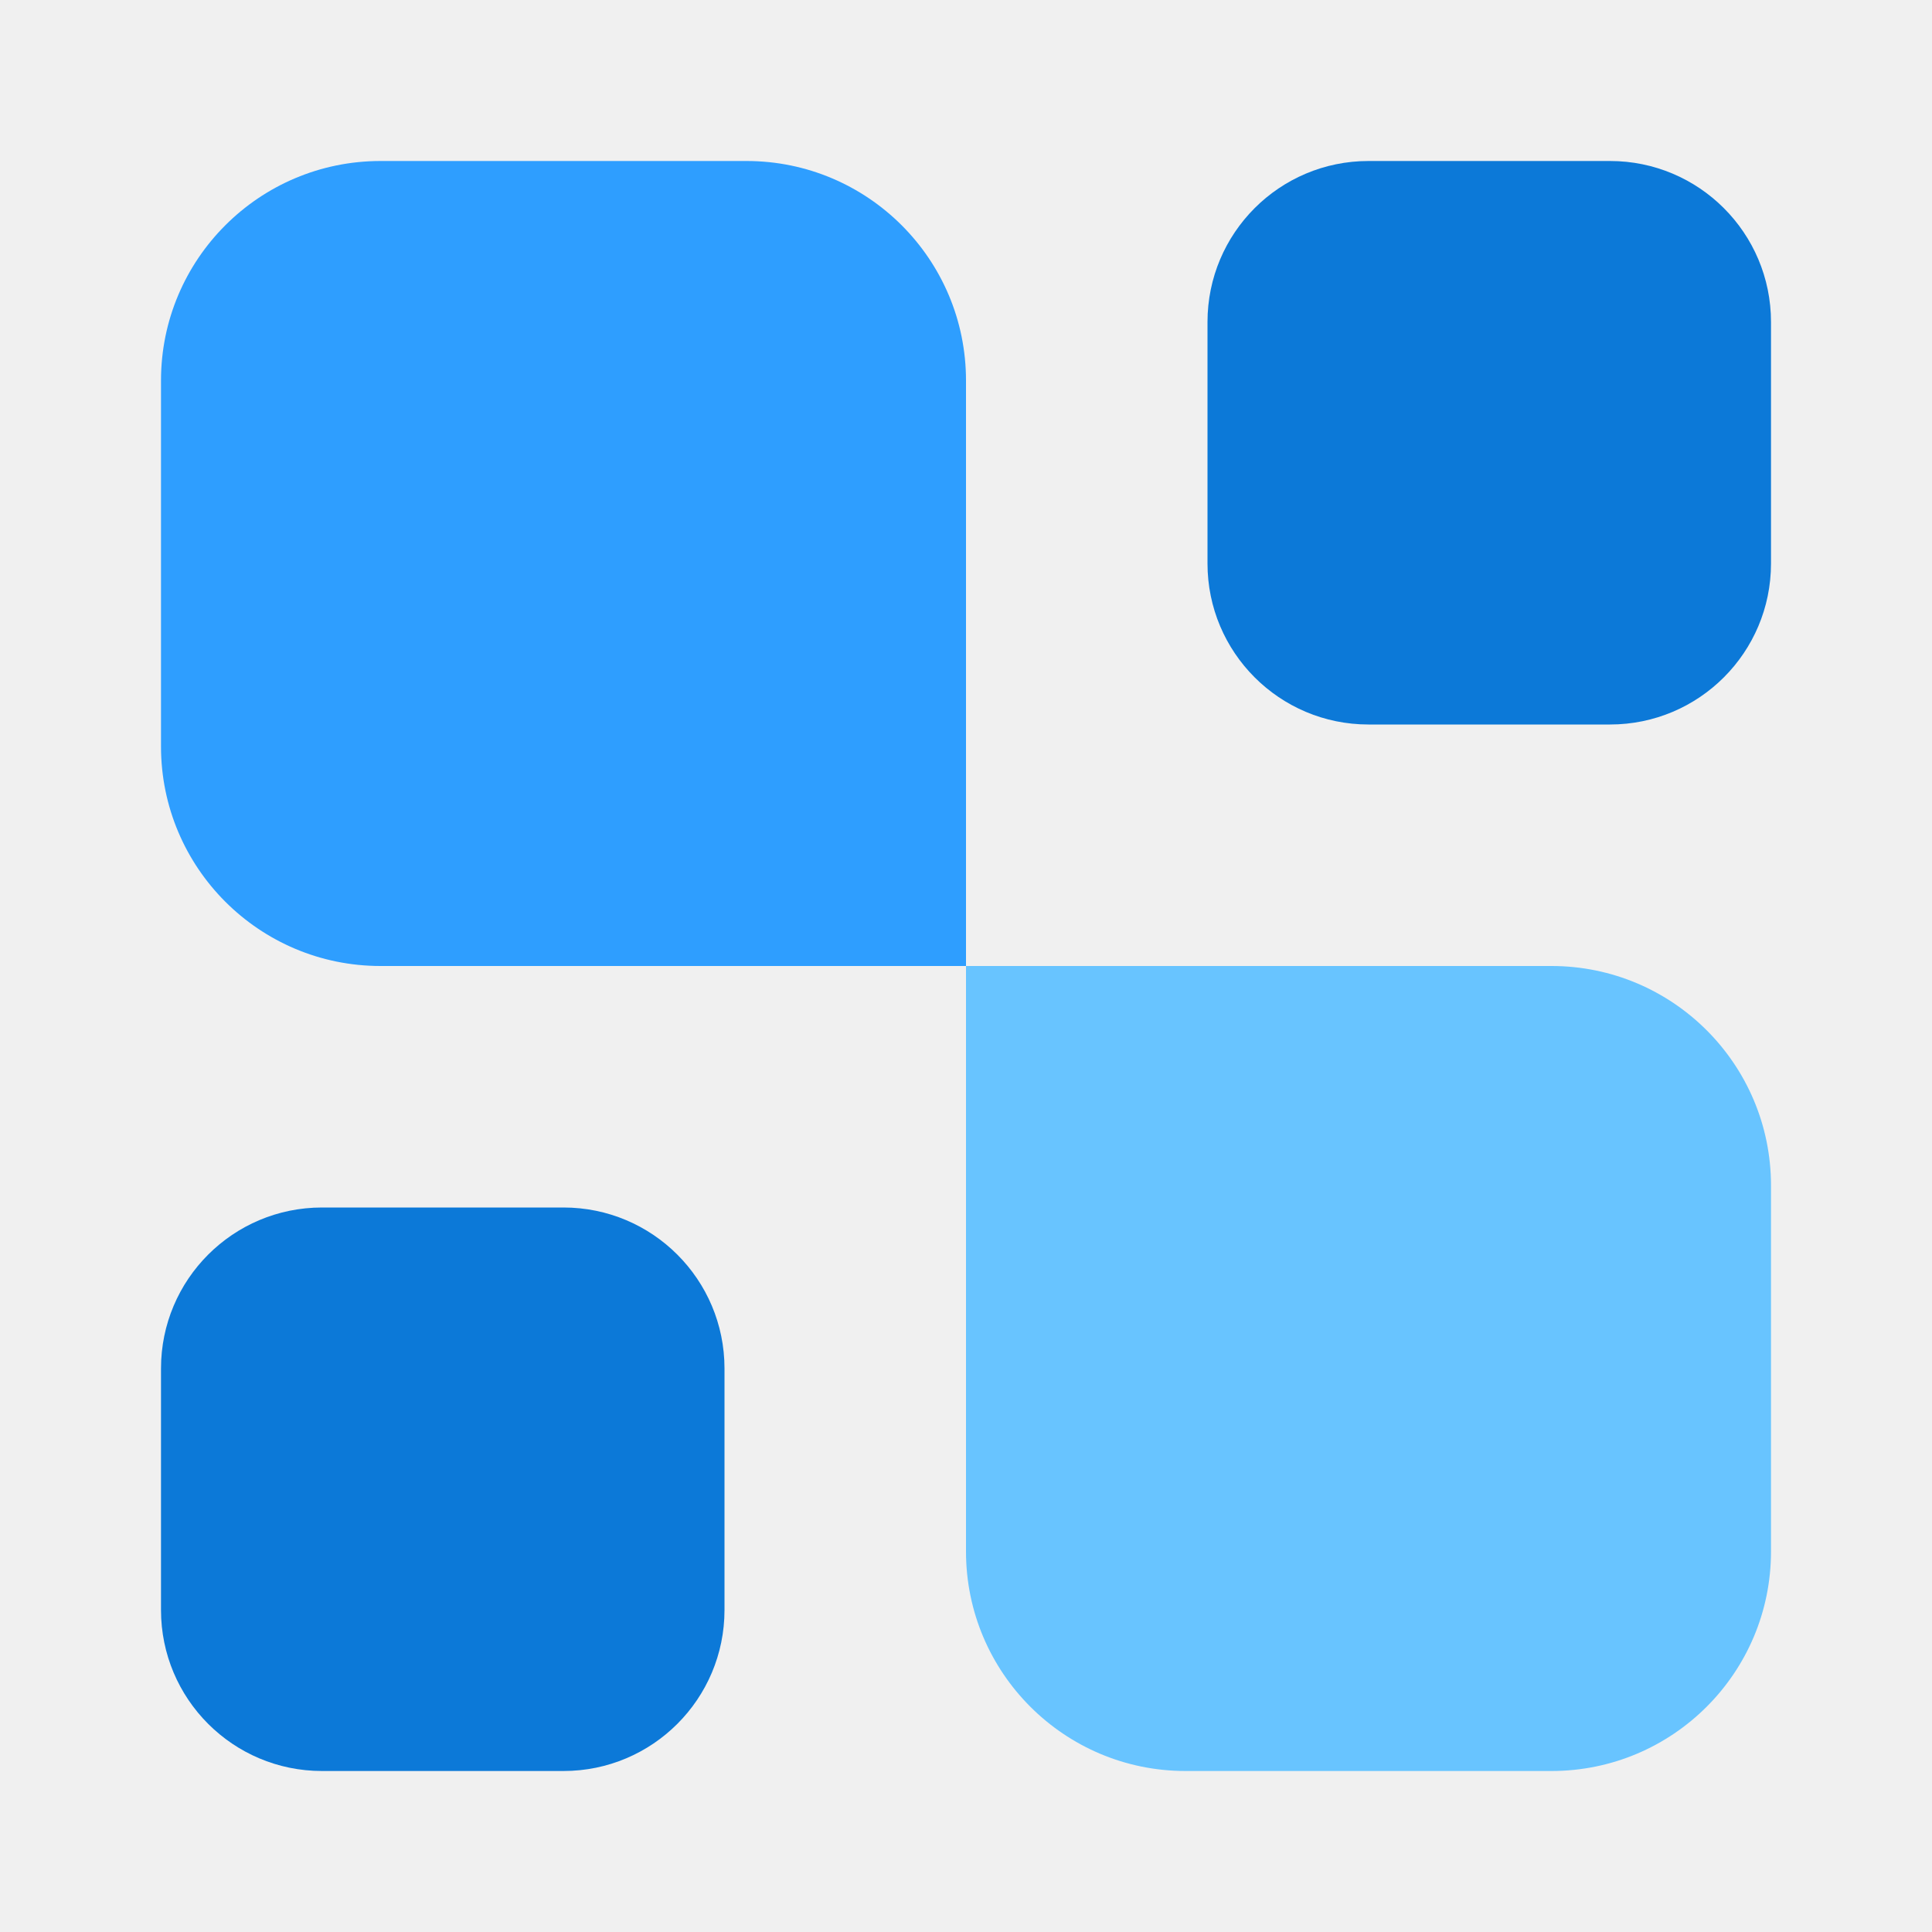
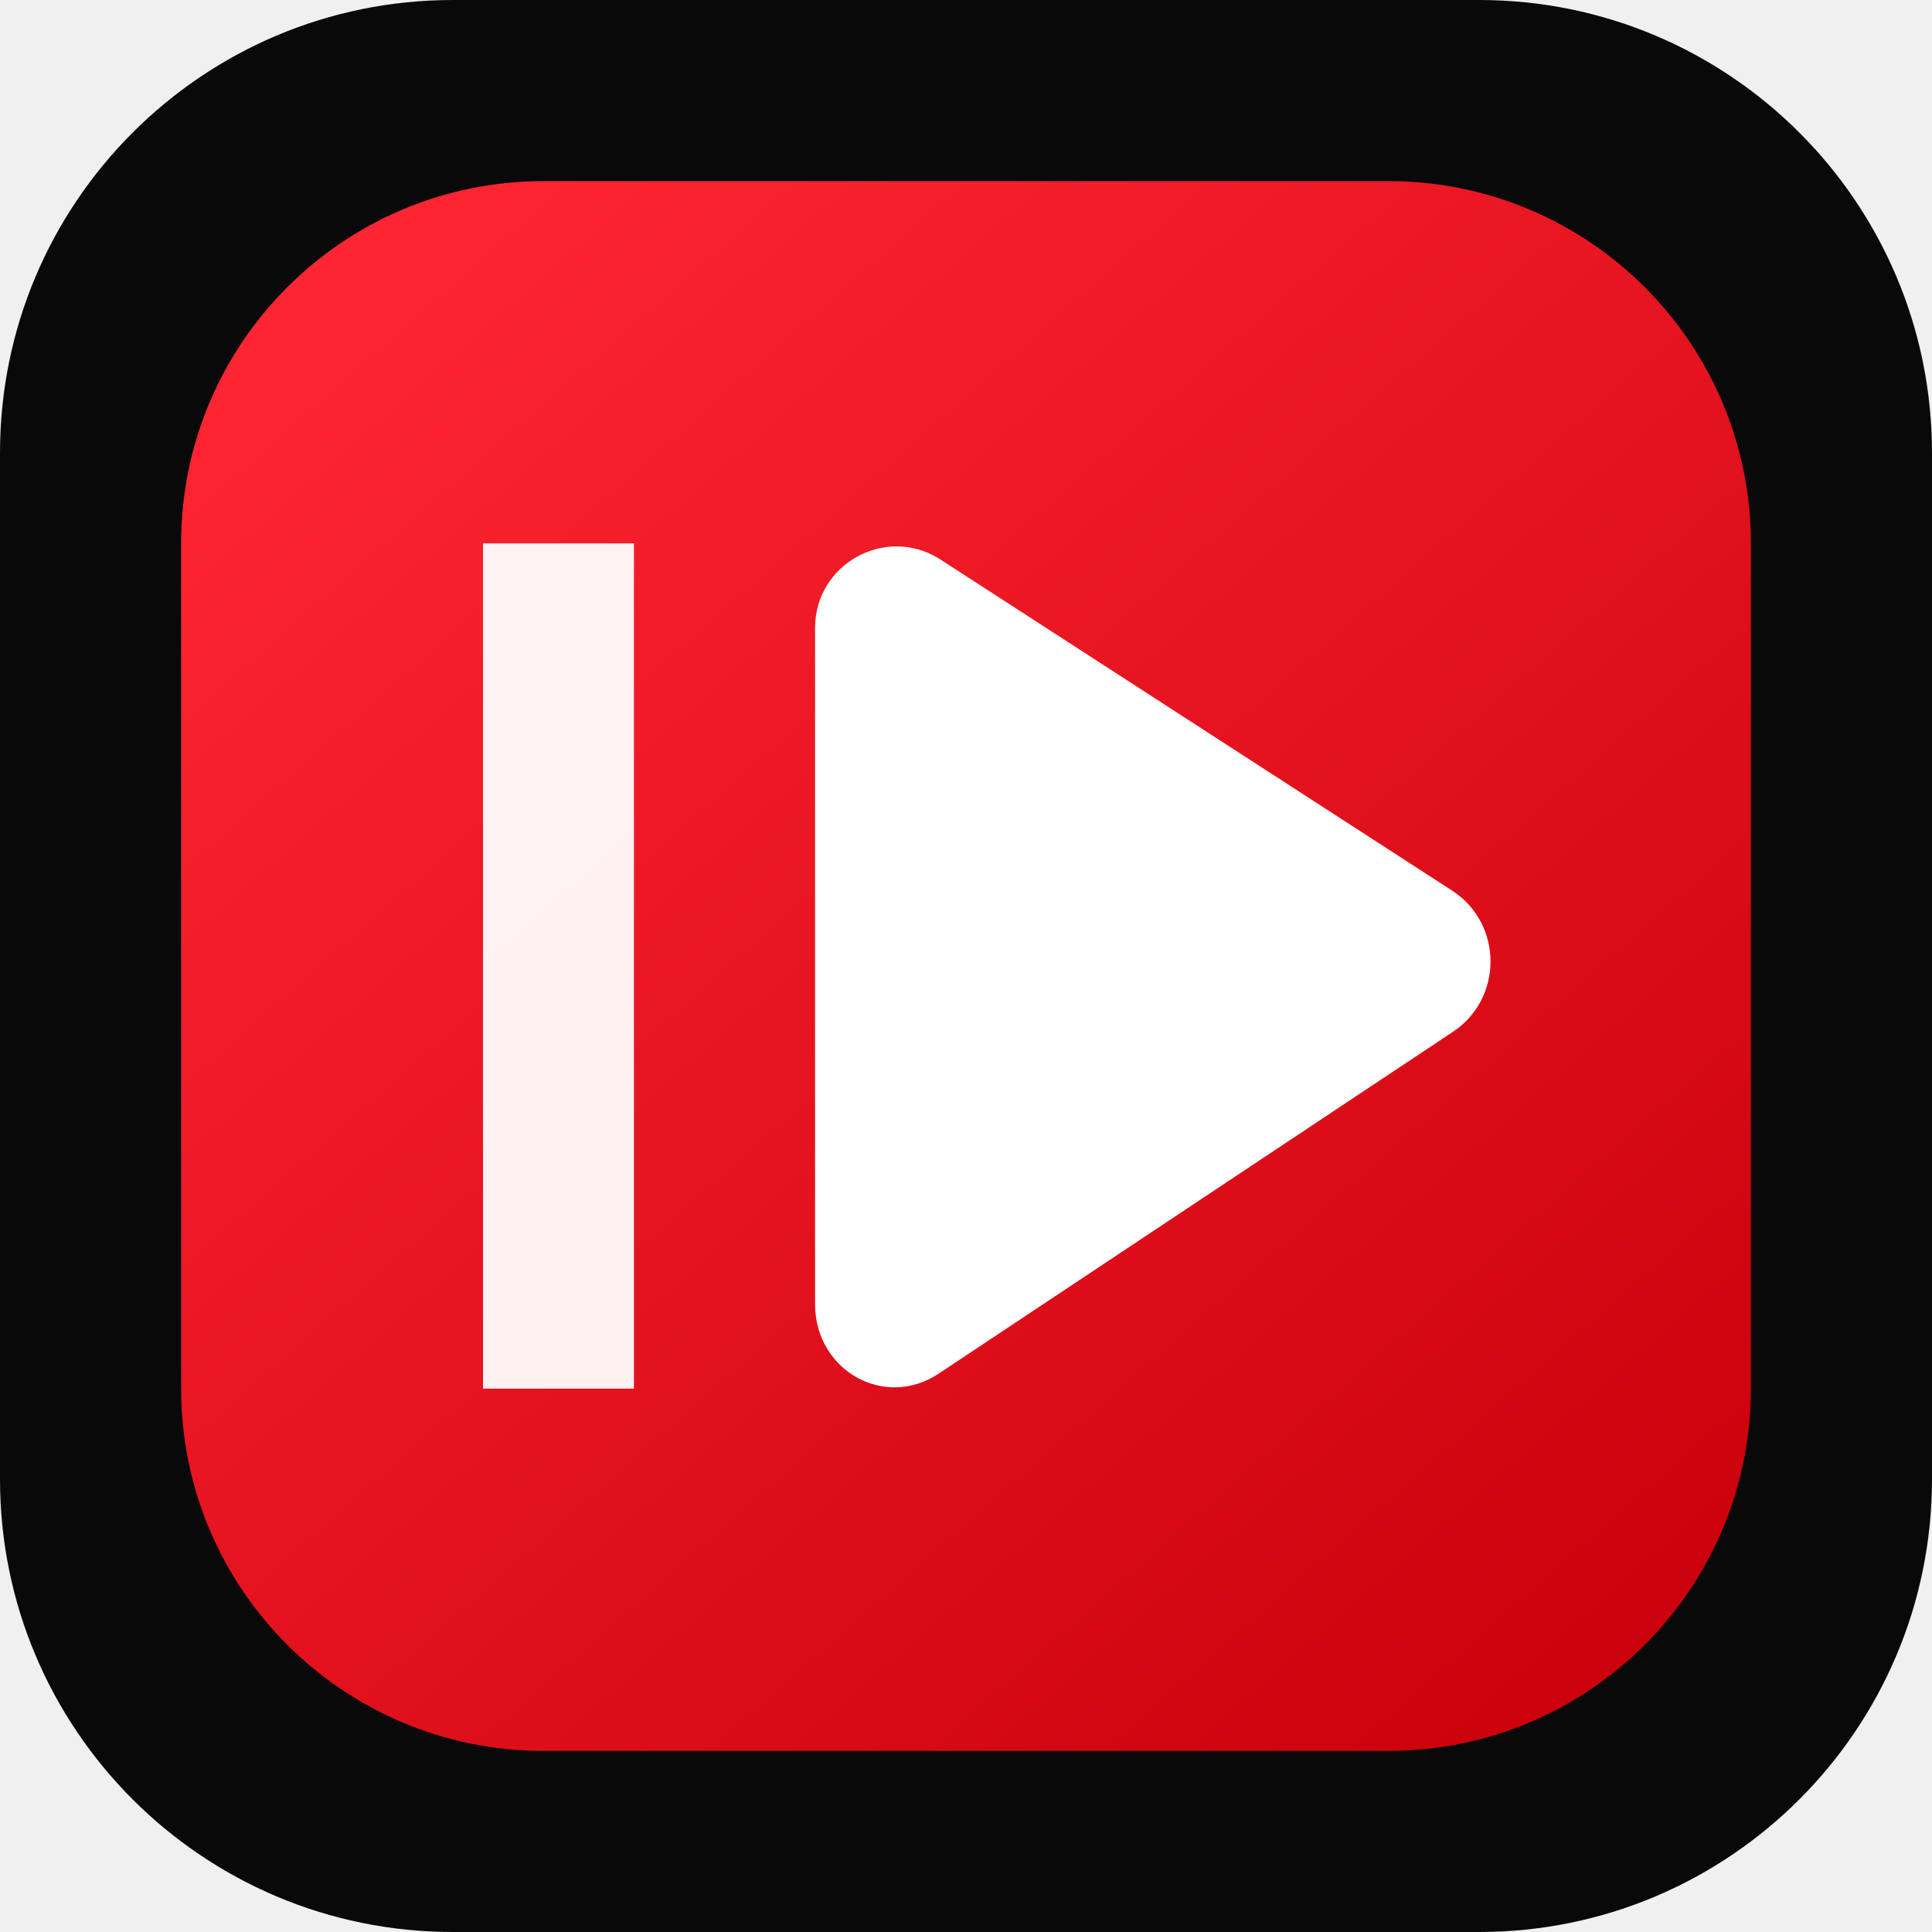
- <svg xmlns="http://www.w3.org/2000/svg" width="24" height="24" viewBox="0 0 24 24" fill="none">
-   <path d="M22 19.273C22 20.779 20.779 22 19.273 22H14.727C13.221 22 12 20.779 12 19.273V12H19.273C20.779 12 22 13.221 22 14.727V19.273Z" fill="#68C4FF" />
-   <path d="M20 2C21.105 2 22 2.895 22 4V7C22 8.105 21.105 9 20 9H17C15.895 9 15 8.105 15 7V4C15 2.895 15.895 2 17 2H20Z" fill="#0C79D8" />
-   <path d="M7 15C8.105 15 9 15.895 9 17V20C9 21.105 8.105 22 7 22H4C2.895 22 2 21.105 2 20V17C2 15.895 2.895 15 4 15H7Z" fill="#0C79D8" />
-   <path d="M12 12H4.727C3.221 12 2 10.779 2 9.273V4.727C2 3.221 3.221 2 4.727 2H9.273C10.779 2 12 3.221 12 4.727V12Z" fill="#2E9EFF" />
+ <svg xmlns="http://www.w3.org/2000/svg" viewBox="0 0 64 64">
+   <defs>
+     <linearGradient id="red" x1="10" y1="8" x2="54" y2="58" gradientUnits="userSpaceOnUse">
+       <stop stop-color="#ff2633" />
+       <stop offset="1" stop-color="#c9000b" />
+     </linearGradient>
+   </defs>
+   <rect width="64" height="64" rx="15" fill="#090909" />
+   <rect x="6" y="6" width="52" height="52" rx="12" fill="url(#red)" />
+   <path d="M27 20.8c0-2.1 2.3-3.4 4.1-2.3l17 11c1.7 1.1 1.7 3.6 0 4.7l-17 11.3c-1.8 1.2-4.1-.1-4.1-2.3V20.8Z" fill="#fff" />
+   <path d="M16 18h5v28h-5z" fill="#fff" opacity=".94" />
</svg>
